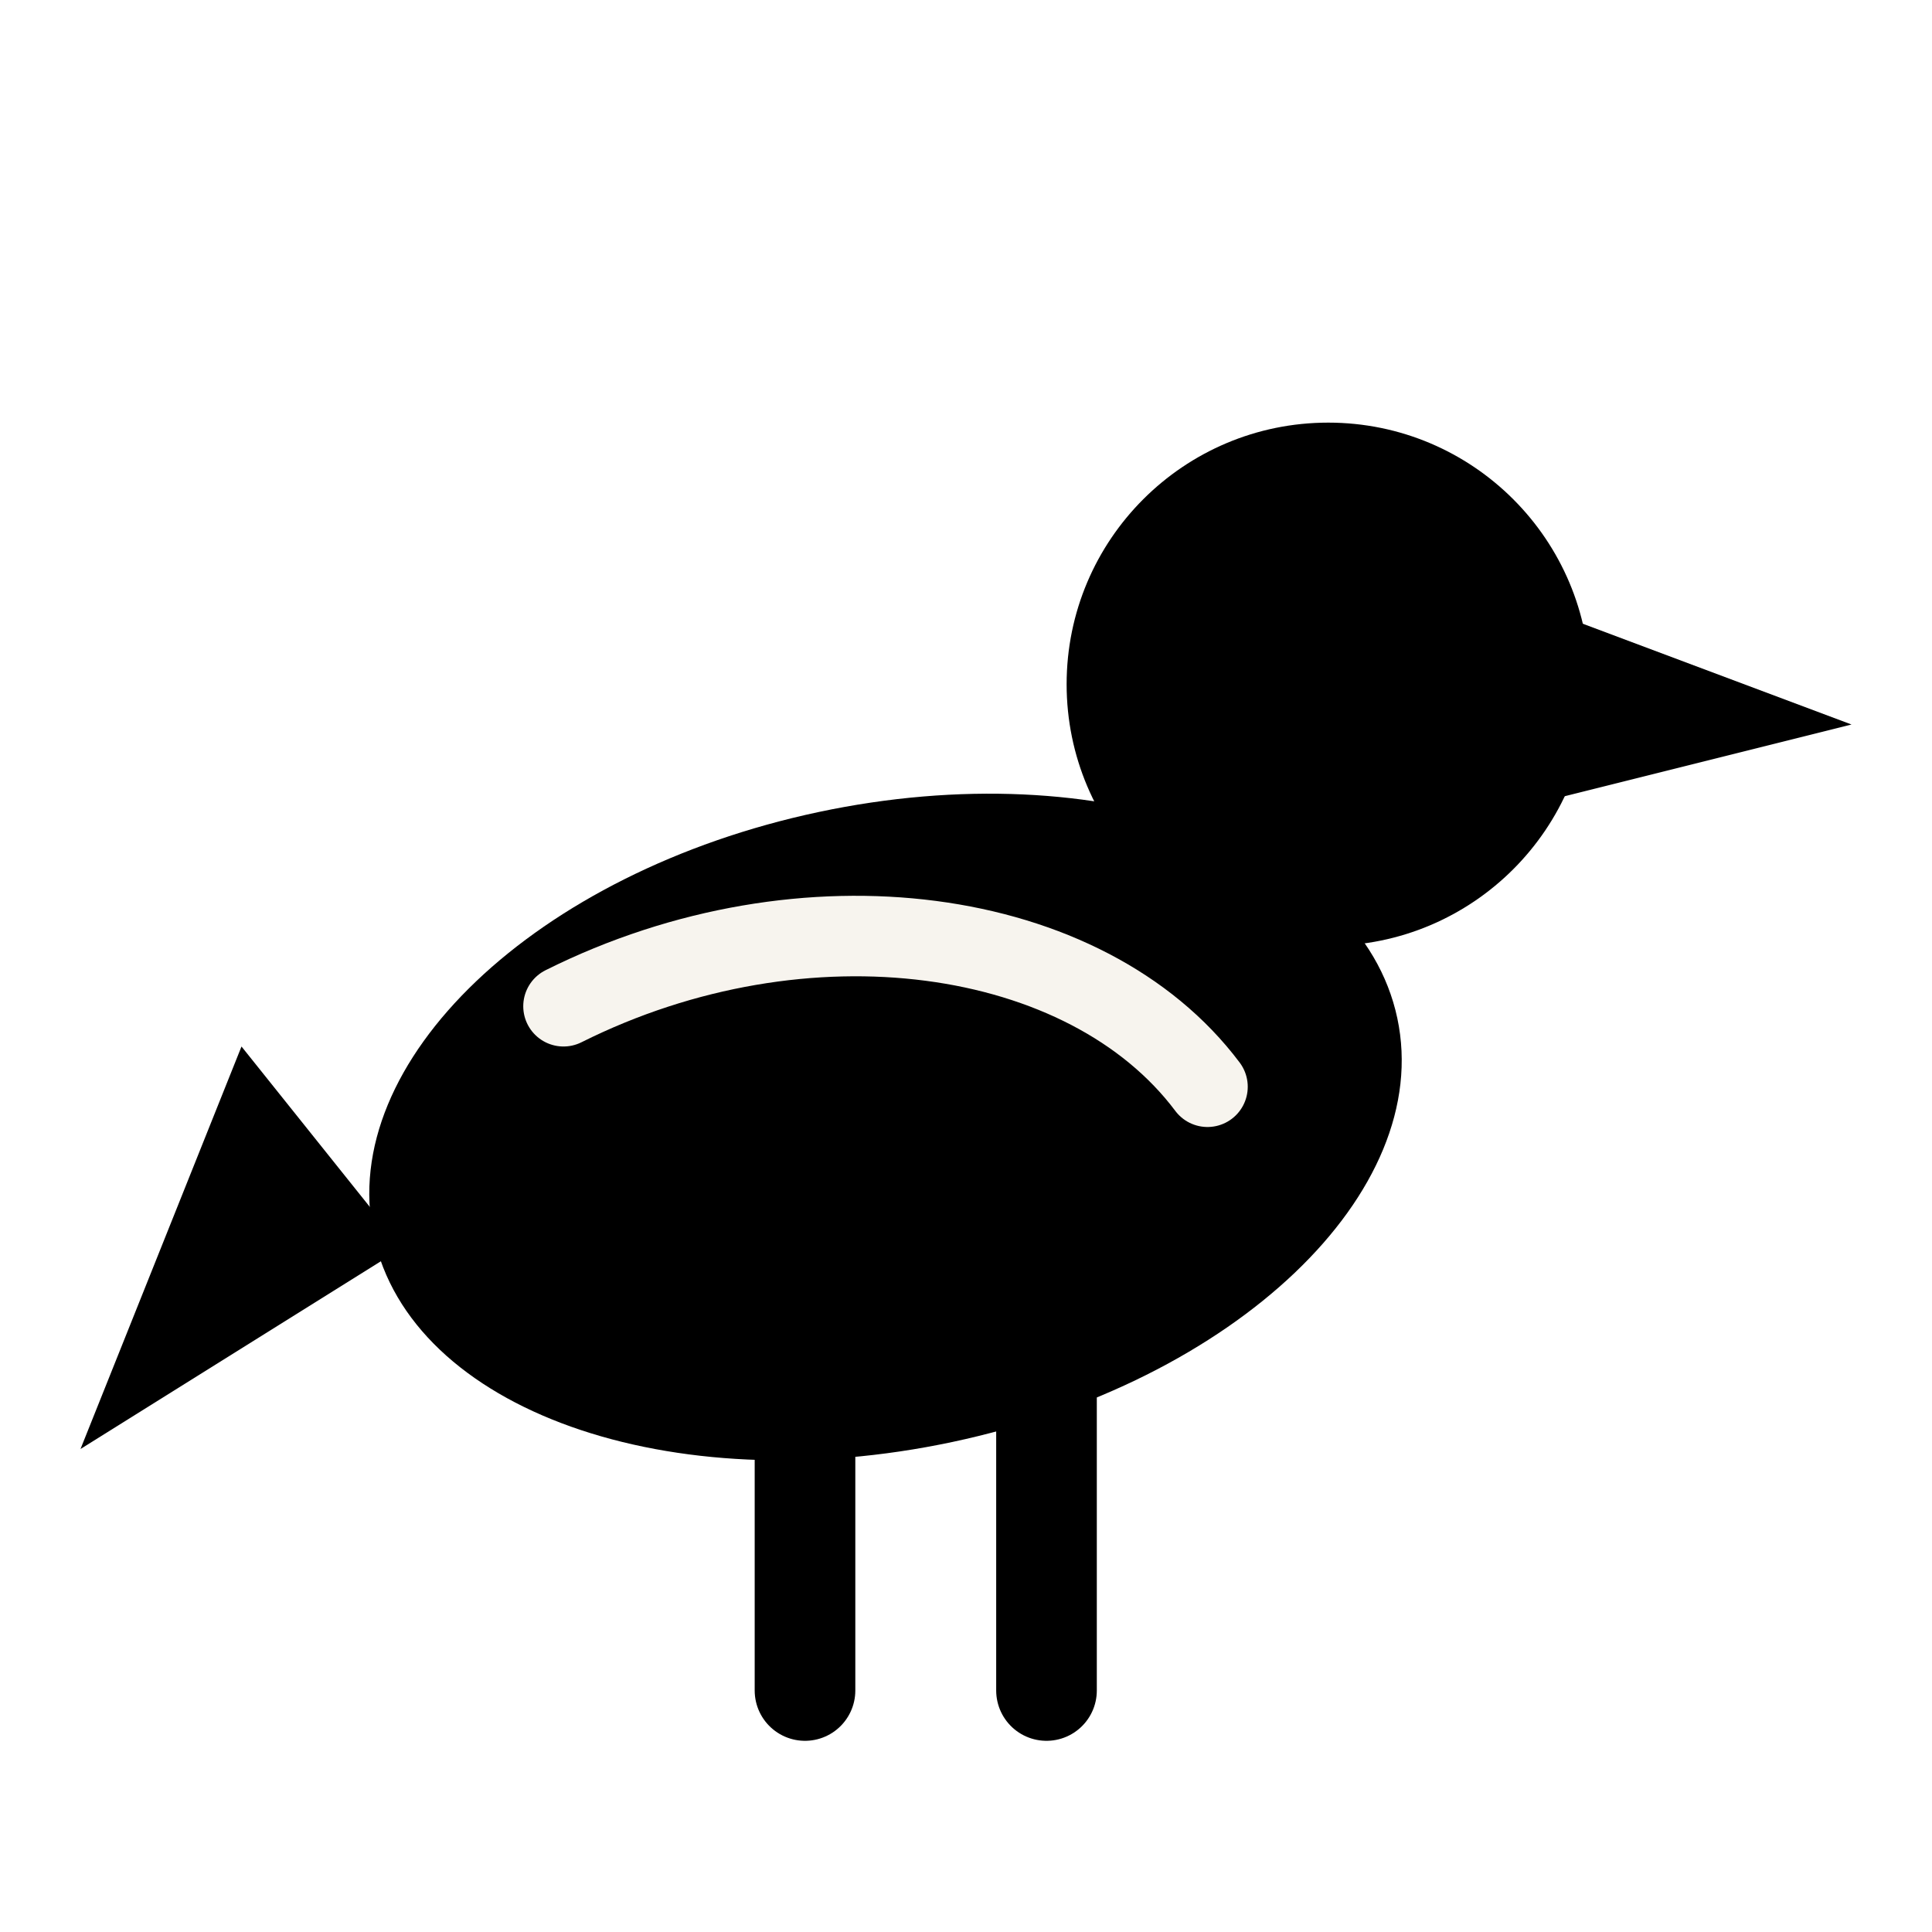
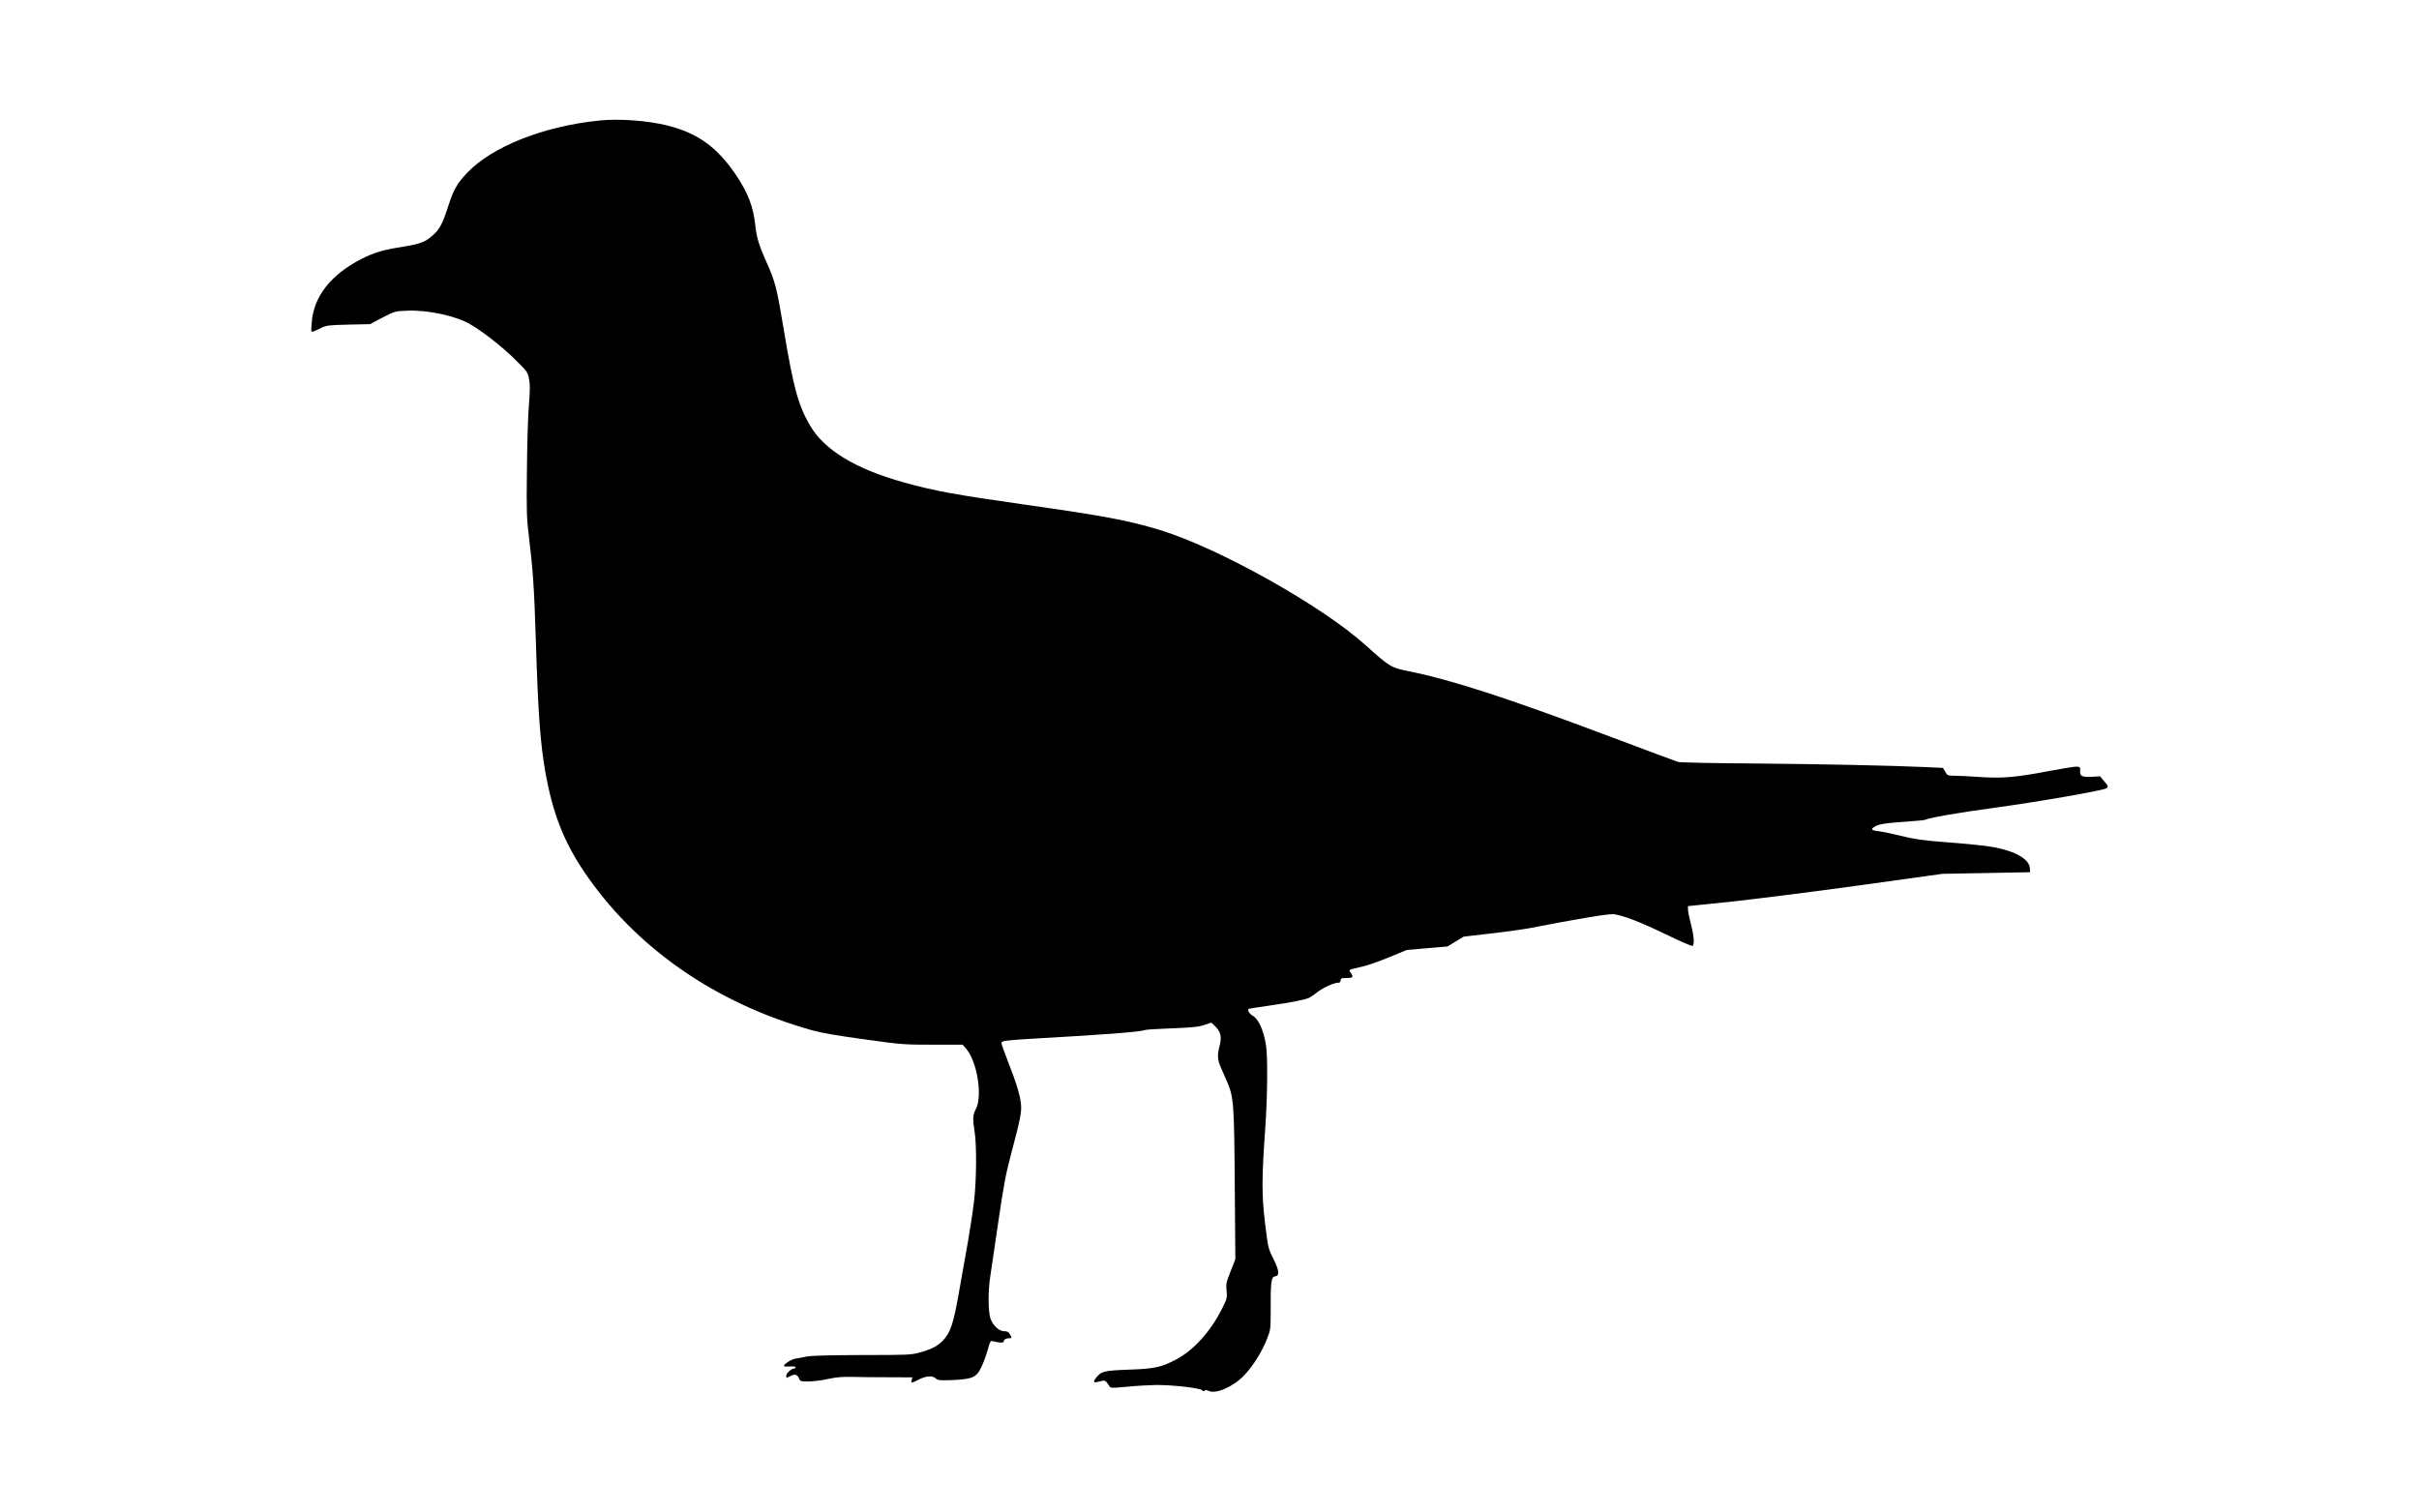
- <svg xmlns="http://www.w3.org/2000/svg" viewBox="0 0 48 48" fill="currentColor">
-   <ellipse cx="22" cy="28" rx="13" ry="8" transform="rotate(-12 22 28)" />
-   <circle cx="33" cy="17" r="6.5" />
-   <path d="M38 15 L46 18 L38 20 Z" />
-   <path d="M10 31 L2 36 L6 26 Z" />
-   <path d="M20 35 V42 M26 34 V42" fill="none" stroke="currentColor" stroke-width="2.5" stroke-linecap="round" stroke-linejoin="round" />
-   <path d="M14 25 C20 22 27 23 30 27" fill="none" stroke="#f7f4ee" stroke-width="2" stroke-linecap="round" />
+ <svg xmlns="http://www.w3.org/2000/svg" viewBox="-266.2 -102.4 2068.2 1292.6" fill="currentColor">
+   <g transform="translate(0,1088) scale(0.1,-0.1)" fill="currentColor" stroke="none">
+     <path d="M2460 10873 c-479 -49 -917 -224 -1131 -450 -84 -90 -112 -138 -158 -280 -55 -171 -80 -213 -164 -277 -48 -37 -105 -54 -247 -76 -141 -22 -223 -46 -325 -97 -267 -135 -418 -326 -432 -551 -7 -93 -16 -88 82 -42 46 22 66 24 233 28 l184 4 106 56 c105 54 109 55 207 59 180 8 422 -44 545 -117 113 -66 271 -191 382 -300 102 -101 107 -107 119 -165 10 -48 9 -93 -1 -225 -8 -91 -15 -342 -17 -559 -4 -353 -2 -413 17 -565 36 -302 45 -433 60 -911 19 -604 38 -864 81 -1105 61 -344 155 -588 326 -843 436 -651 1122 -1130 1948 -1362 85 -24 217 -47 451 -79 322 -45 339 -46 587 -46 l255 0 29 -33 c95 -108 143 -404 85 -516 -27 -51 -29 -86 -11 -196 18 -112 16 -420 -5 -592 -9 -78 -32 -231 -51 -340 -20 -109 -53 -299 -75 -423 -50 -290 -76 -365 -145 -435 -45 -45 -97 -71 -193 -97 -73 -21 -101 -22 -492 -22 -283 -1 -434 -5 -475 -13 -33 -7 -77 -15 -97 -18 -34 -5 -98 -47 -98 -63 0 -4 22 -5 50 -4 32 3 50 0 50 -7 0 -6 -6 -11 -14 -11 -23 0 -66 -40 -66 -62 0 -11 3 -18 7 -16 5 2 20 10 35 17 33 17 55 9 68 -24 9 -23 14 -25 79 -25 38 0 113 9 167 21 75 16 126 20 209 18 61 -2 201 -3 312 -3 l202 -1 -6 -23 c-7 -28 -4 -28 60 4 63 32 117 36 146 10 19 -17 33 -18 144 -14 170 8 204 23 245 110 17 34 41 100 54 146 20 73 25 82 43 77 61 -16 95 -17 95 -2 0 16 20 27 51 27 17 0 18 3 8 23 -15 29 -28 37 -59 37 -42 0 -97 54 -115 112 -19 66 -20 233 0 358 8 52 39 264 69 470 46 312 64 409 110 580 79 299 90 353 83 424 -7 73 -39 179 -113 367 -30 76 -54 145 -54 153 0 19 33 23 245 36 670 38 938 59 985 76 8 3 112 10 230 14 175 7 227 12 275 29 l60 20 33 -32 c47 -46 57 -88 38 -164 -21 -82 -20 -118 8 -183 13 -30 38 -87 55 -126 57 -132 61 -184 66 -884 l5 -635 -41 -104 c-37 -94 -40 -109 -34 -165 6 -57 4 -66 -34 -144 -98 -200 -246 -365 -401 -446 -124 -65 -184 -78 -401 -85 -213 -8 -238 -14 -282 -73 -27 -36 -19 -42 34 -28 46 13 49 11 84 -43 9 -14 25 -14 150 -2 77 8 191 14 253 15 144 0 373 -27 388 -45 7 -10 14 -11 21 -4 8 8 17 7 33 -1 60 -32 215 35 308 135 75 79 153 205 193 310 31 79 31 83 31 255 -1 226 5 274 35 278 43 6 40 46 -11 149 -46 93 -46 95 -72 306 -29 239 -29 387 2 817 19 270 22 618 5 713 -22 128 -65 220 -116 247 -23 12 -42 46 -33 56 3 2 85 15 184 29 187 27 306 51 337 67 11 5 42 27 70 49 52 39 141 79 177 79 13 0 20 7 20 20 0 17 7 20 39 20 66 0 74 7 51 40 -24 33 -33 28 100 59 47 11 150 47 230 81 l145 60 174 15 175 15 69 42 69 42 242 28 c132 15 286 37 341 48 366 72 664 122 700 116 83 -11 235 -70 447 -173 119 -58 221 -102 227 -98 18 11 12 86 -14 186 -13 51 -25 108 -25 124 l0 30 368 38 c202 22 691 83 1087 138 l720 100 375 7 375 7 -2 33 c-3 77 -121 146 -308 181 -70 13 -216 28 -450 46 -156 12 -231 23 -340 50 -77 19 -166 37 -198 41 -66 7 -70 20 -14 47 27 14 83 22 221 32 102 7 189 15 193 18 26 16 289 62 586 102 363 49 921 146 960 166 24 13 22 20 -17 65 l-33 39 -75 -4 c-83 -3 -99 6 -95 55 2 26 -2 29 -28 32 -16 1 -124 -16 -240 -38 -275 -53 -397 -64 -587 -51 -82 6 -179 11 -214 11 -63 0 -65 1 -84 33 l-20 34 -148 7 c-310 14 -910 26 -1487 31 -331 2 -613 8 -630 13 -16 5 -282 104 -590 220 -881 331 -1344 481 -1714 556 -150 30 -165 40 -367 222 -374 338 -1264 836 -1764 987 -272 82 -465 118 -1160 217 -578 82 -769 117 -1019 187 -417 115 -687 279 -809 491 -99 171 -140 319 -222 812 -61 366 -74 417 -150 585 -61 136 -84 210 -94 310 -18 162 -60 273 -159 423 -163 245 -330 366 -590 432 -171 43 -416 61 -587 43z" />
+   </g>
</svg>
